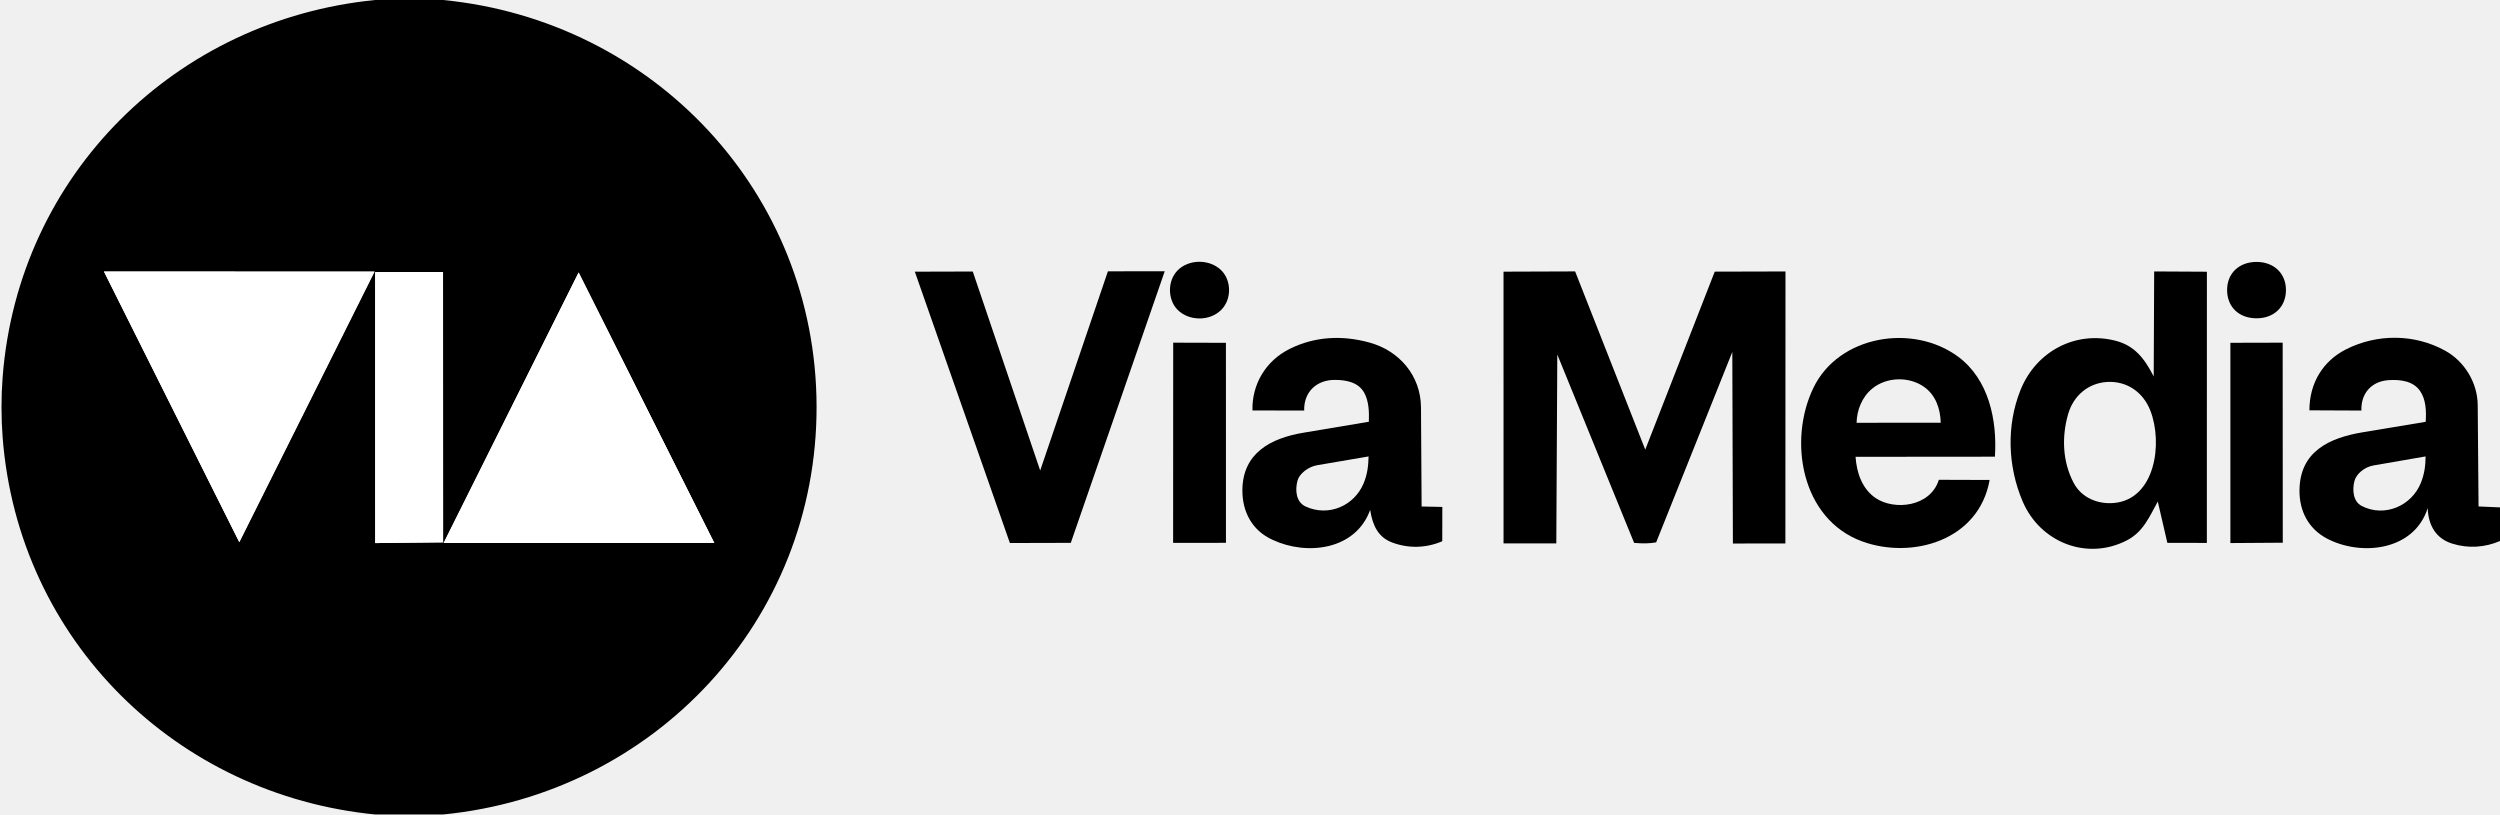
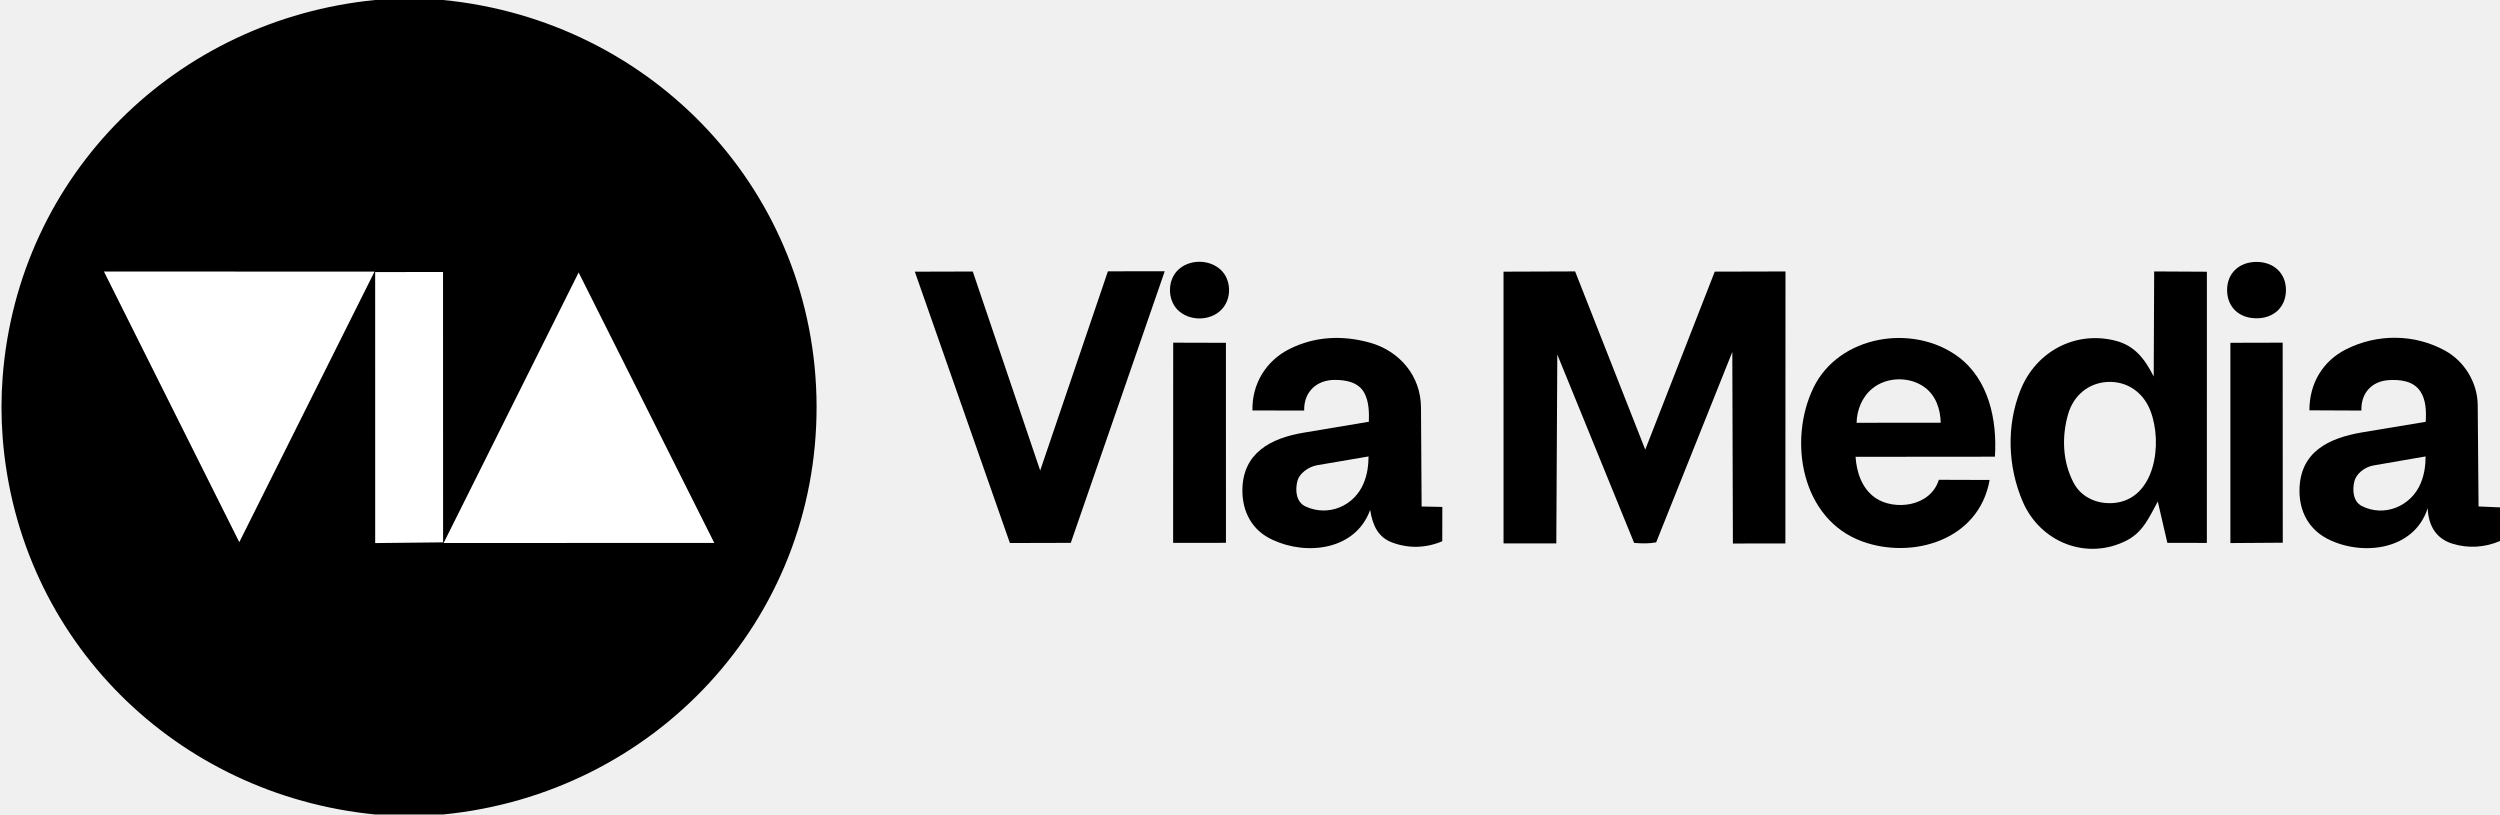
<svg xmlns="http://www.w3.org/2000/svg" id="Layer_1" data-name="Layer 1" viewBox="0 0 1326 432">
-   <path d="M235,0c111.664,10.915,197.86,102.283,198.111,215.515.251,113.616-86.089,205.547-198.111,216.485h-36C93.719,421.662,9.794,339.837,1.412,232.168c-.819-10.521-.817-21.823,0-32.324C9.797,92.111,93.712,10.391,199,0h36ZM198.648,144.07l-143.522-.061,71.793,143.556,71.729-143.495ZM235.02,287.661l-.037-143.399-35.997.044.017,143.743,36.016-.388ZM378.865,287.965l-71.961-143.444-71.614,143.489,143.575-.045Z" />
+   <path d="M235,0c111.664,10.915,197.86,102.283,198.111,215.515.251,113.616-86.089,205.547-198.111,216.485h-36C93.719,421.662,9.794,339.837,1.412,232.168c-.819-10.521-.817-21.823,0-32.324C9.797,92.111,93.712,10.391,199,0h36Z" />
  <path fill-rule="evenodd" d="M1326,269.118v17.835c-7.93,3.41-16.787,4.077-25.378,1.376-8.358-2.629-12.629-9.363-12.967-18.814-7.294,22.822-35.432,25.527-53.286,16.214-9.909-5.169-14.838-14.626-14.72-25.739.217-20.406,15.561-27.725,33.583-30.722l33.364-5.548c.352-5.647.16-11.721-2.932-16.272-3.688-5.425-10.564-6.2-16.652-5.828-8.9.544-14.859,6.78-14.52,16.138l-27.583-.125c-.002-14.517,7.24-26.232,19.561-32.412,16.426-8.239,36.154-8.217,52.479.803,10.214,5.644,17.131,16.93,17.229,28.81l.443,53.789,11.378.494ZM1284.055,256.048c1.842-4.622,2.455-9.007,2.477-13.96l-27.615,4.783c-4.805.832-9.177,4.464-10.155,8.373-1.147,4.585-.715,10.73,3.837,13.09,12.054,6.249,26.527.078,31.456-12.287Z" />
  <path d="M919.126,288.282l-.307-101.609-40.391,100.988c-3.756.668-7.173.674-11.686.294l-40.749-99.924-.53,100.204-27.984-.024-.011-144.12,37.975-.137,37.198,94.533,36.861-94.41,37.517-.099-.052,144.26-27.841.044Z" />
  <path fill-rule="evenodd" d="M1128.216,286.543c-21.168,11.032-46.094,1.182-55.379-20.536-7.979-18.663-8.691-40.283-1.191-59.06,8.288-20.75,29.334-31.654,50.464-26.216,10.01,2.576,15.324,9.337,20.216,18.962l.246-55.724,27.963.15-.02,143.841-20.946-.023-5.081-21.93c-4.344,7.852-7.626,16.03-16.272,20.536ZM1140.546,217.789c-3.88-9.96-12.646-15.813-22.947-15.193-9.784.589-17.833,7.013-20.732,17.265-3.388,11.979-2.913,25.118,3.051,36.349,4.157,7.827,12.822,11.336,21.307,10.578,21.945-1.959,26.058-31.703,19.32-49Z" />
  <polygon points="587.633 143.91 617.78 143.865 567.948 287.932 535.647 288.018 485.222 144.096 515.956 144.012 551.716 249.564 587.633 143.91" />
  <path fill-rule="evenodd" d="M675.041,286.35c-10.962-4.919-16.147-14.951-16.079-26.357.117-19.728,15.055-27.585,32.392-30.488l34.683-5.808c.207-5.219-.016-10.918-2.424-15.322-3.114-5.697-9.643-6.852-15.568-6.876-9.642-.039-16.572,6.301-16.308,16.264l-27.434-.06c-.349-14.074,7.235-26.401,19.65-32.607,13.444-6.721,28.04-7.388,42.493-3.388,15.743,4.357,27.139,17.493,27.247,34.423l.335,52.517,10.983.228-.035,18.199c-8.609,3.686-17.907,3.923-26.602.651-7.267-2.734-10.342-8.815-11.64-17.282-7.685,21.345-33.531,24.39-51.694,15.906ZM692.557,268.679c12.223,5.583,25.782-.491,30.694-12.281,1.935-4.645,2.542-9.063,2.641-14.301l-27.205,4.64c-4.878.832-9.483,4.534-10.466,8.11-1.419,5.156-.819,11.478,4.337,13.832Z" />
  <path fill-rule="evenodd" d="M994.878,264.197c9.85,6.639,28.964,4.741,33.494-9.712l26.921.089c-5.668,32.208-41.174,42.216-67.578,32.595-32.416-11.811-39.377-53.531-25.874-81.476s52.964-34.264,76.909-16.383c15.923,11.891,20.651,33.174,19.349,52.917l-73.914.067c.572,8.417,3.466,17.032,10.692,21.903ZM984.734,224.242l44.628-.023c-.167-7.385-2.671-14.601-8.703-18.925-7.99-5.729-19.949-5.462-27.591.786-5.521,4.513-8.199,11.526-8.333,18.162Z" />
  <polygon points="650.243 287.913 622.225 287.951 622.267 181.753 650.229 181.827 650.243 287.913" />
  <polygon points="1210.783 287.849 1182.999 288.043 1182.999 181.82 1210.729 181.752 1210.783 287.849" />
  <path d="M1196.508,168.821c-9.248-.171-15.164-6.208-15.253-14.809-.096-9.236,6.587-15.157,15.758-15.093,8.999.063,15.439,5.973,15.459,14.897.02,8.851-6.329,15.183-15.963,15.005Z" />
  <path d="M647.81,164.282c-6.207,6.287-17.22,6.02-23.156.101-5.428-5.413-5.463-15.42-.143-20.877,6.01-6.165,17.001-6.198,23.184-.194,5.412,5.255,5.763,15.25.116,20.97Z" />
  <polygon points="198.648 144.07 126.918 287.566 55.125 144.01 198.648 144.07" fill="#fff" />
  <polygon points="378.865 287.965 235.29 288.01 306.904 144.521 378.865 287.965" fill="#fff" />
  <polygon points="235.02 287.661 199.004 288.049 198.987 144.306 234.984 144.262 235.02 287.661" fill="#fff" />
</svg>
